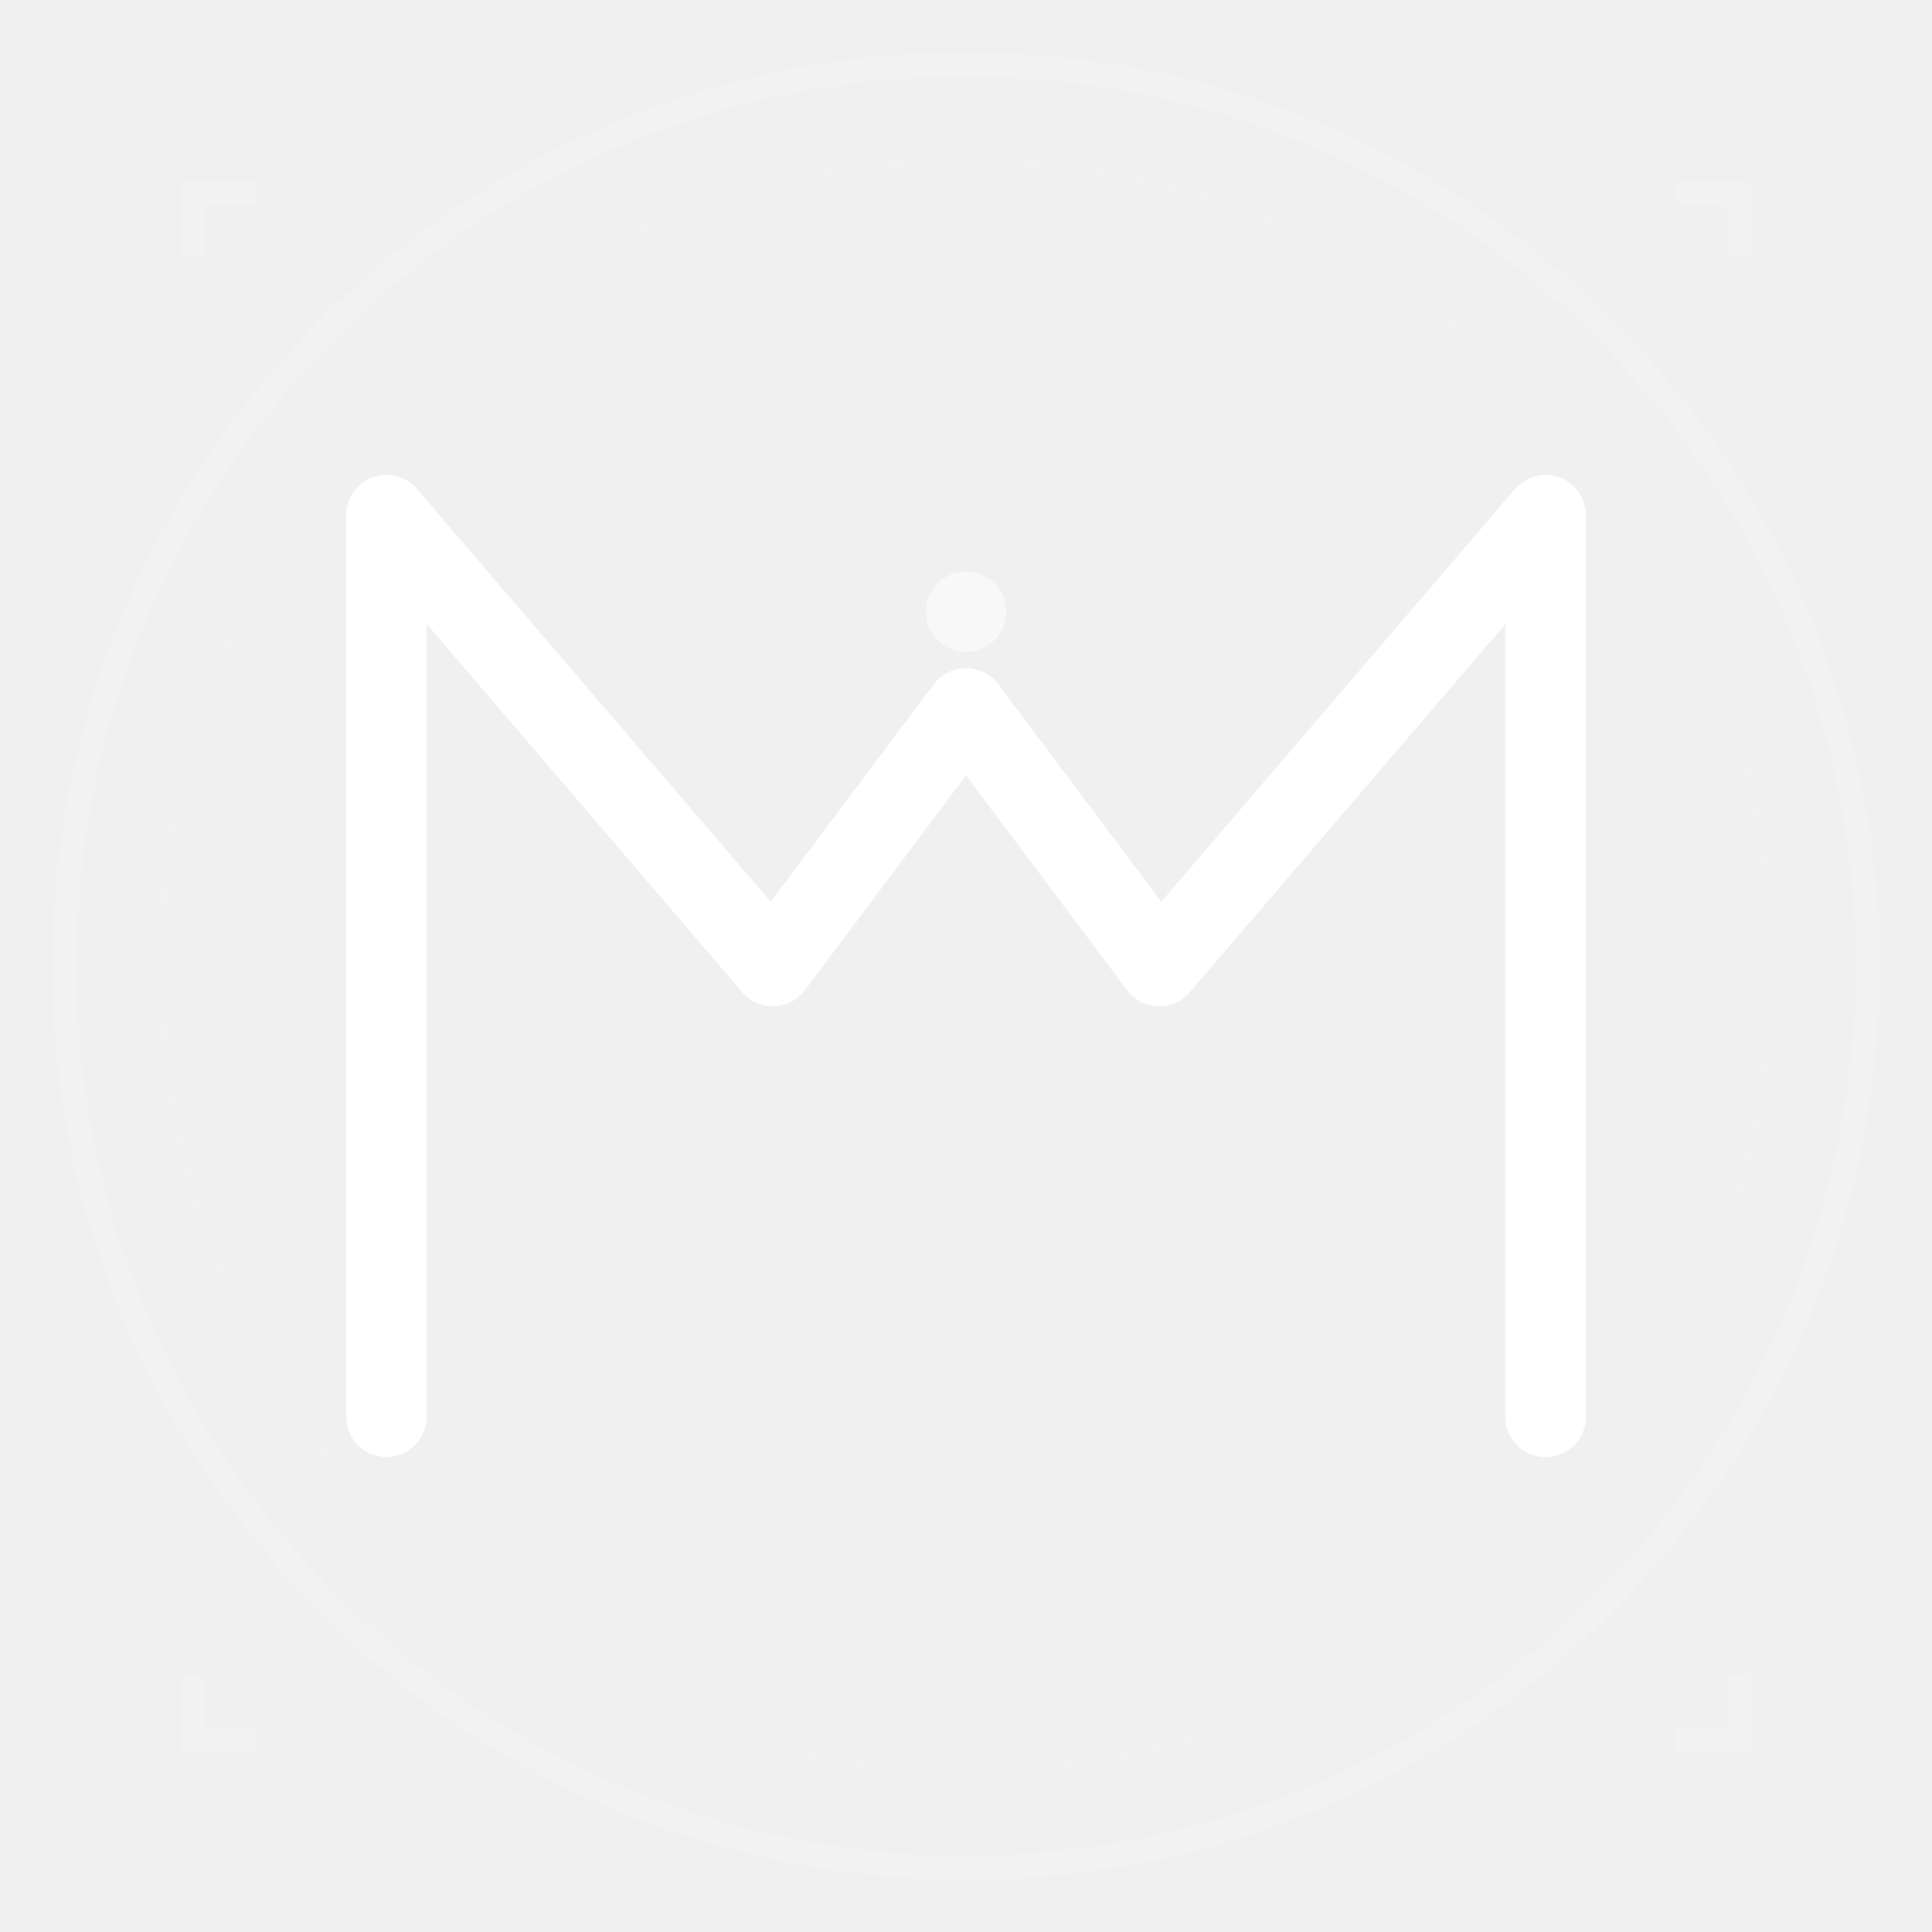
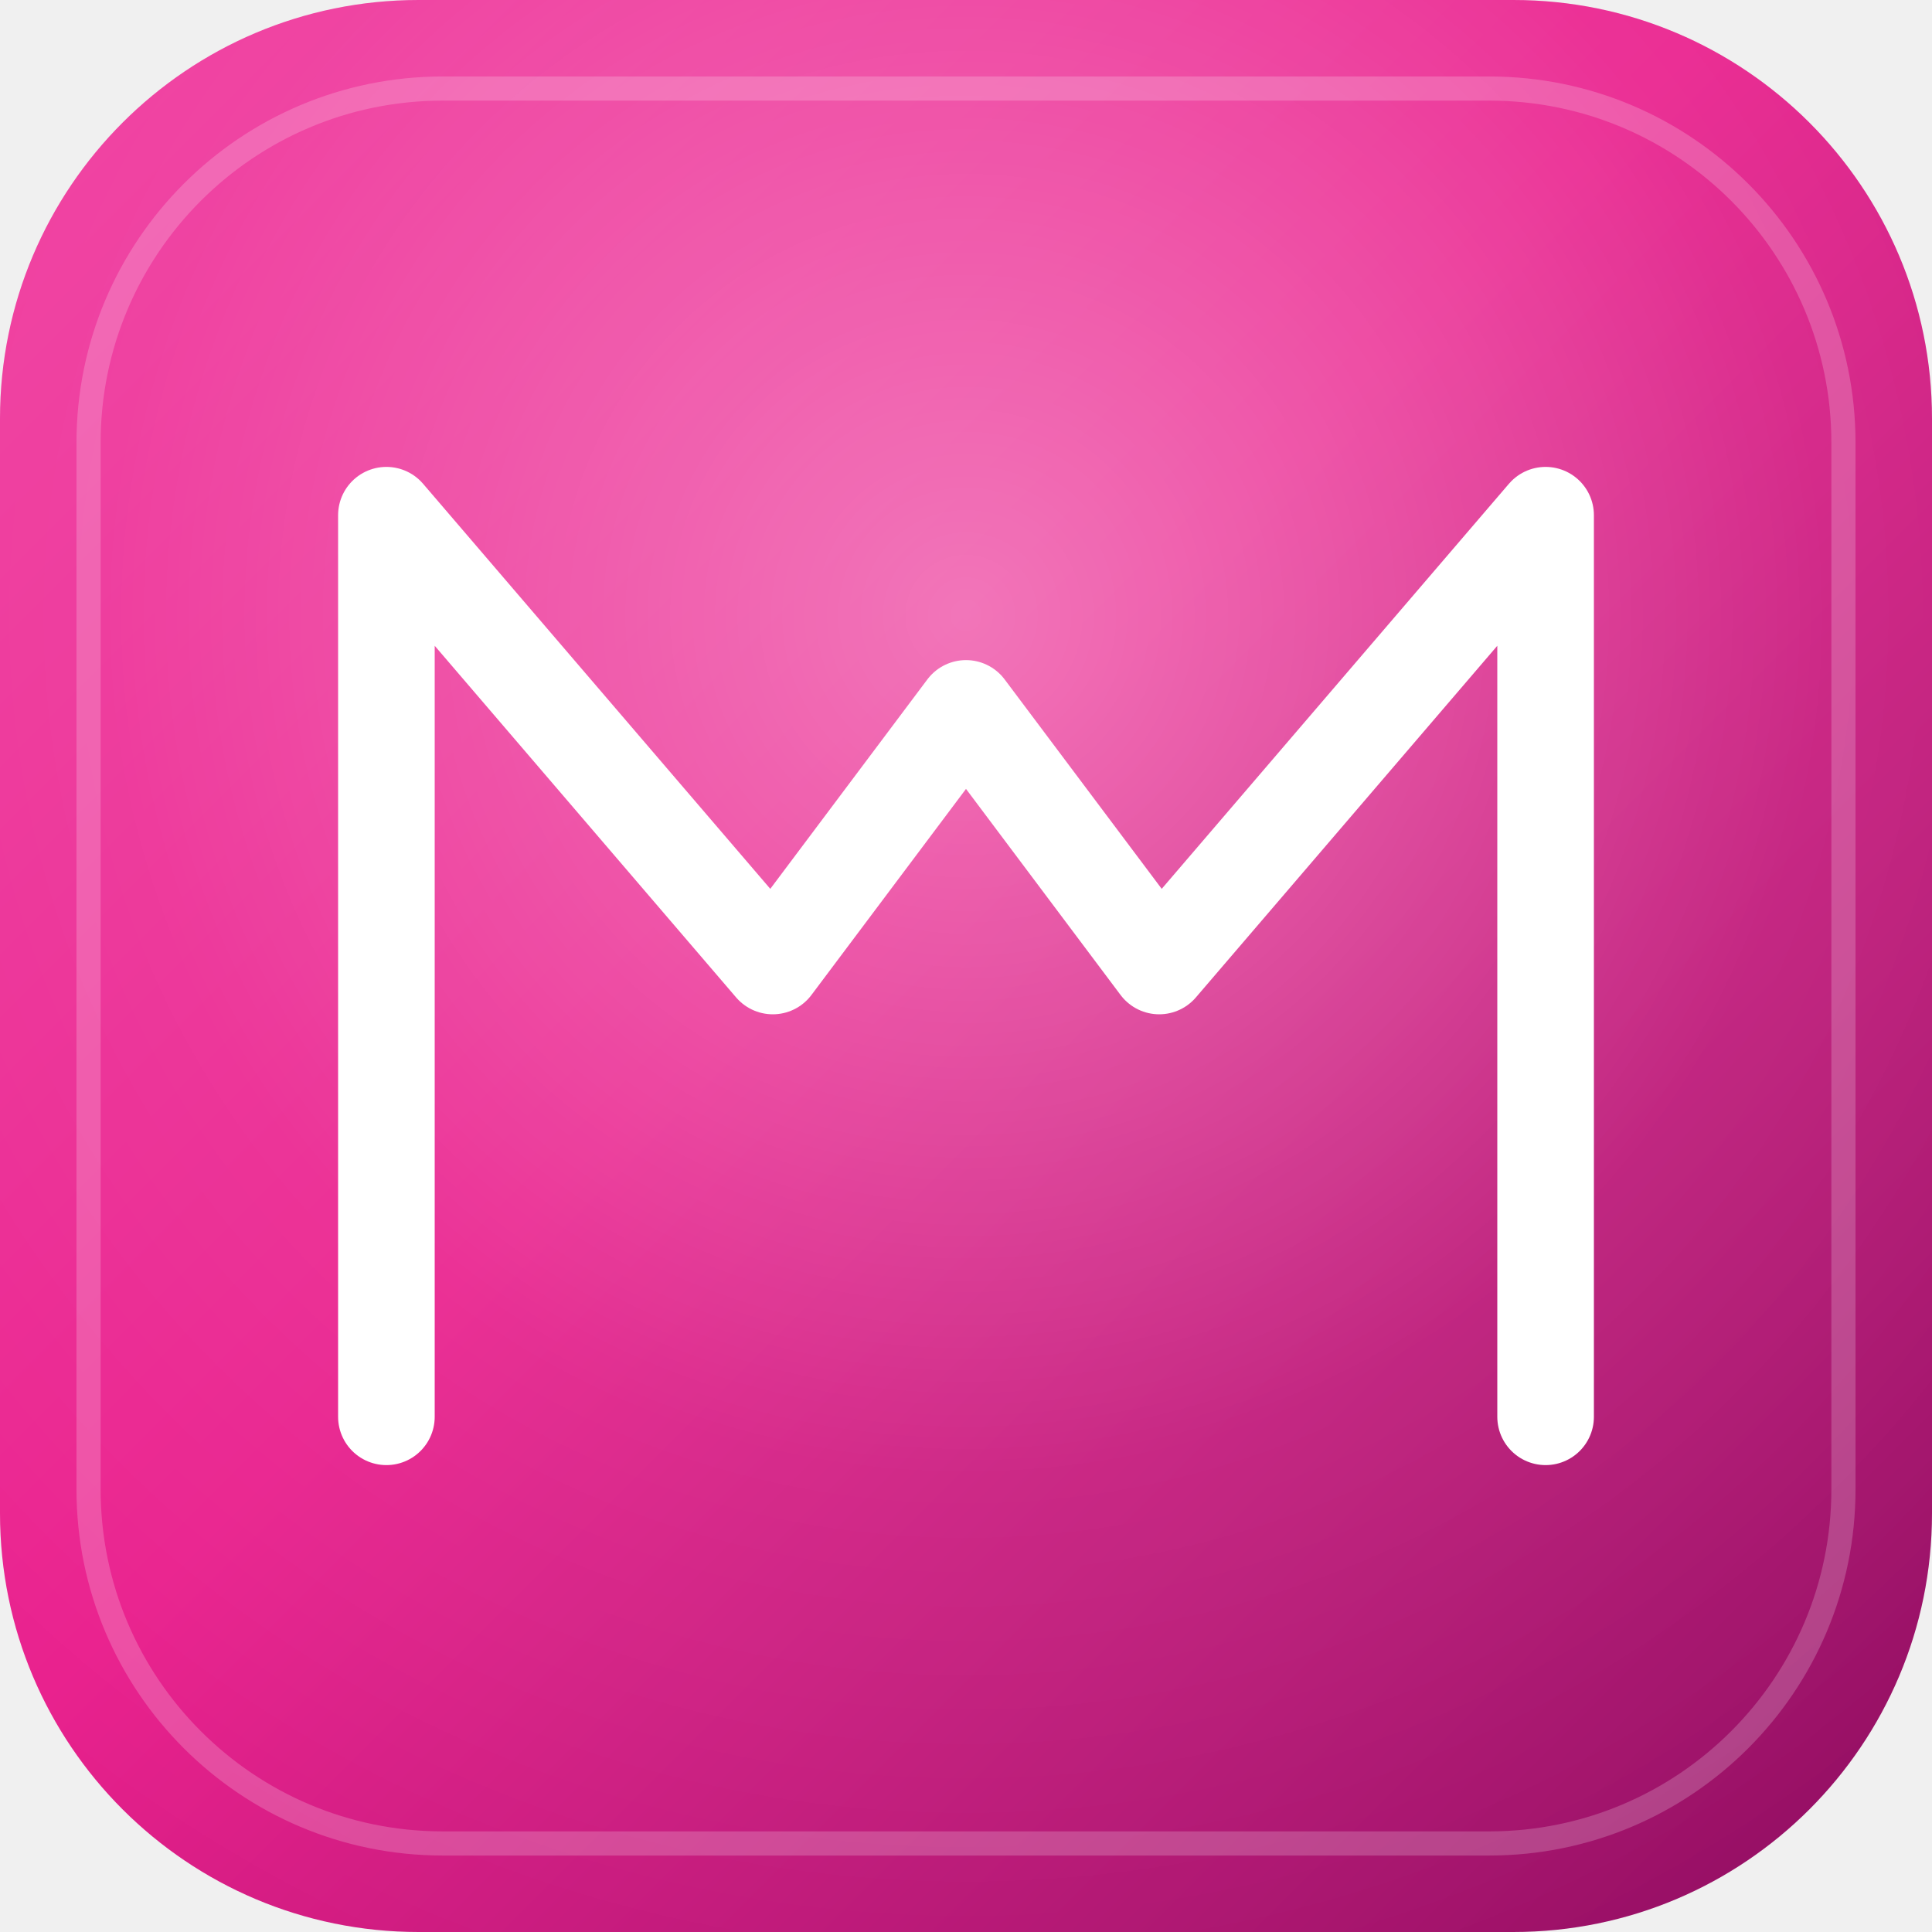
- <svg xmlns="http://www.w3.org/2000/svg" viewBox="0 0 120 120" fill="none">
-   <circle cx="60" cy="60" r="56" stroke="white" stroke-width="1.5" opacity="0.15" />
-   <circle cx="60" cy="60" r="50" stroke="white" stroke-width="0.5" opacity="0.08" />
-   <path d="M24 88 L24 32 L48 60 L60 44 L72 60 L96 32 L96 88" stroke="white" stroke-width="5" stroke-linecap="round" stroke-linejoin="round" fill="none" />
-   <circle cx="60" cy="38" r="2.5" fill="white" opacity="0.5" />
-   <path d="M12 16 L12 12 L16 12" stroke="white" stroke-width="1.5" opacity="0.12" fill="none" />
-   <path d="M108 16 L108 12 L104 12" stroke="white" stroke-width="1.5" opacity="0.12" fill="none" />
-   <path d="M12 104 L12 108 L16 108" stroke="white" stroke-width="1.5" opacity="0.12" fill="none" />
-   <path d="M108 104 L108 108 L104 108" stroke="white" stroke-width="1.5" opacity="0.12" fill="none" />
+ <svg xmlns="http://www.w3.org/2000/svg" viewBox="0 0 120 120">
+   <defs>
+     <linearGradient id="mg-bg" x1="0" y1="0" x2="1" y2="1">
+       <stop offset="0%" stop-color="#F03A9E" />
+       <stop offset="45%" stop-color="#E91E8C" />
+       <stop offset="100%" stop-color="#8B0A5E" />
+     </linearGradient>
+     <radialGradient id="mg-glow" cx="0.5" cy="0.32" r="0.8">
+       <stop offset="0%" stop-color="#FFFFFF" stop-opacity="0.38" />
+       <stop offset="55%" stop-color="#FFFFFF" stop-opacity="0.08" />
+       <stop offset="100%" stop-color="#FFFFFF" stop-opacity="0" />
+     </radialGradient>
+   </defs>
+   <rect width="120" height="120" rx="26" fill="url(#mg-bg)" />
+   <rect width="120" height="120" rx="26" fill="url(#mg-glow)" />
+   <rect x="5.5" y="5.5" width="109" height="109" rx="22" fill="none" stroke="#FFFFFF" stroke-opacity="0.2" stroke-width="1.5" />
+   <path d="M24 88 L24 32 L48 60 L60 44 L72 60 L96 32 L96 88" stroke="#FFFFFF" stroke-width="6" stroke-linecap="round" stroke-linejoin="round" fill="none" />
</svg>
